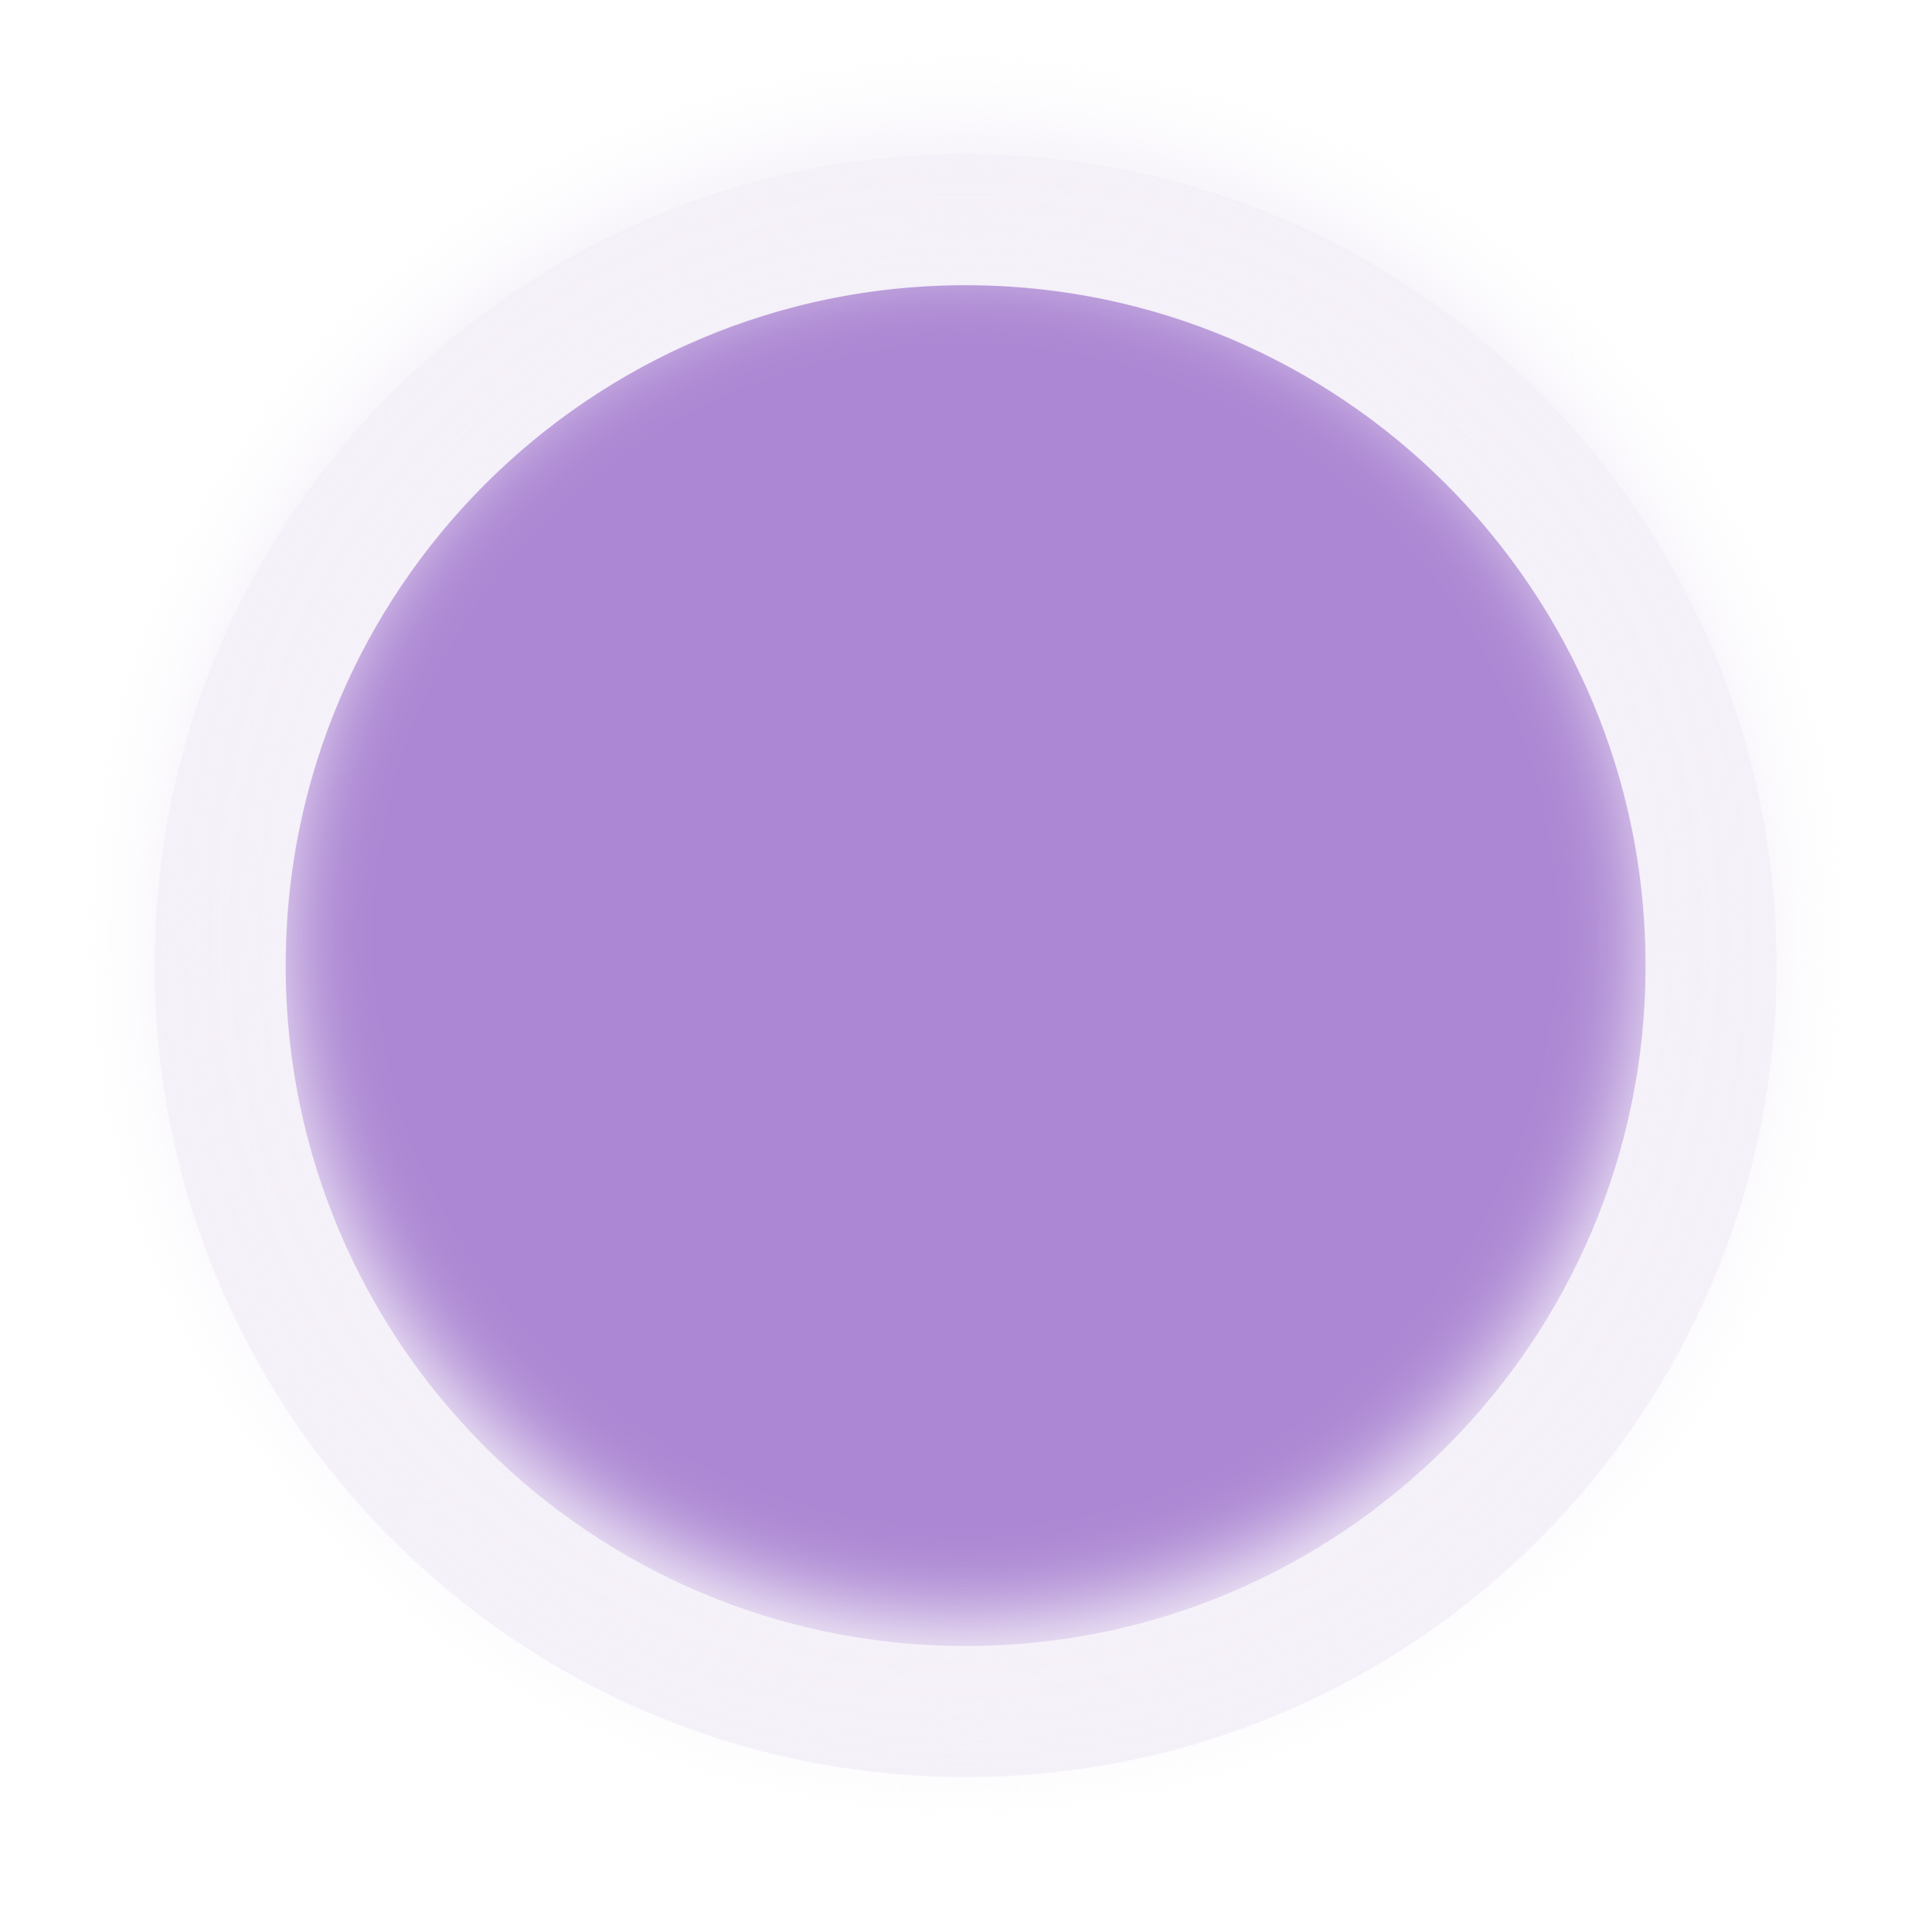
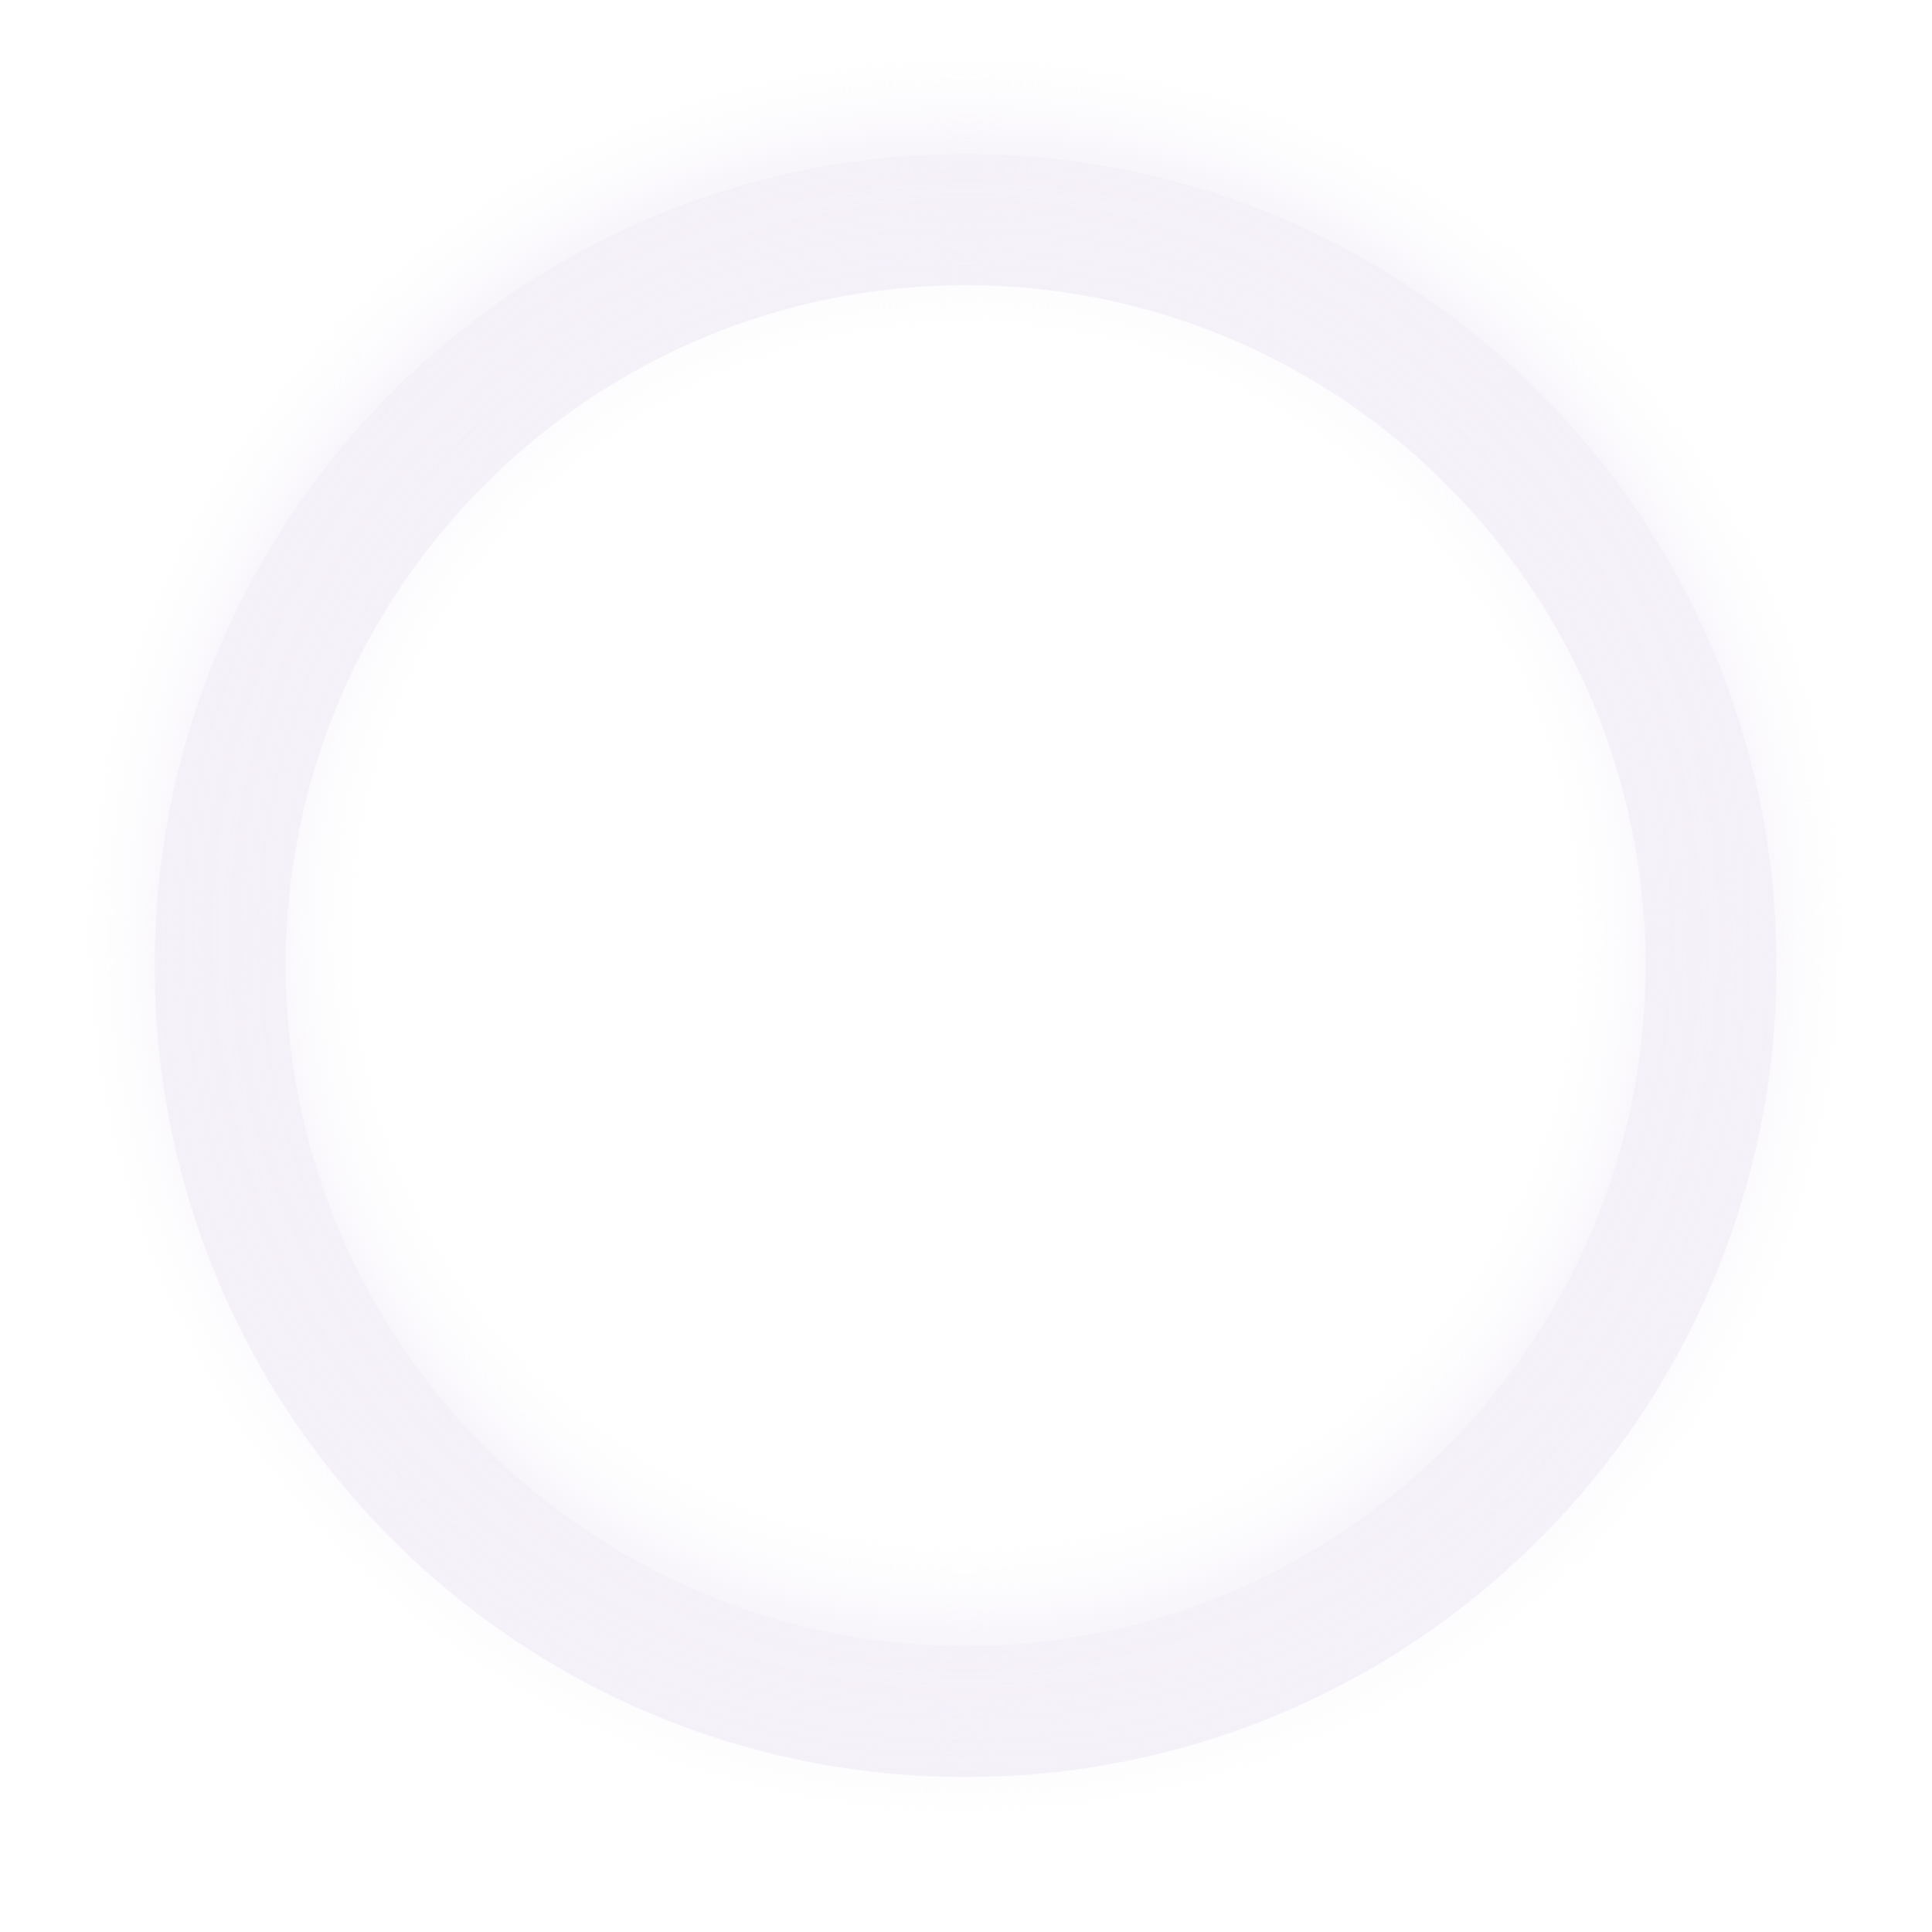
<svg xmlns="http://www.w3.org/2000/svg" xmlns:ns1="http://www.openswatchbook.org/uri/2009/osb" width="290" height="290" viewBox="0 0 290 290" version="1.1" id="SVGRoot">
  <defs id="defs3680">
    <linearGradient id="linearGradient6995" ns1:paint="solid">
      <stop style="stop-color:#000000;stop-opacity:1;" offset="0" id="stop6993" />
    </linearGradient>
    <marker orient="auto" refY="0" refX="0" id="Arrow1Lstart" style="overflow:visible">
      <path id="path4509" d="M 0,0 5,-5 -12.5,0 5,5 Z" style="fill:#000000;fill-opacity:1;fill-rule:evenodd;stroke:#000000;stroke-width:1pt;stroke-opacity:1" transform="matrix(0.8,0,0,0.8,10,0)" />
    </marker>
    <filter style="color-interpolation-filters:sRGB" id="filter5736" x="-0.148" width="1.295" y="-0.128" height="1.295">
      <feGaussianBlur stdDeviation="6.21" id="feGaussianBlur5738" />
    </filter>
  </defs>
  <g id="layer2" transform="translate(0,-7)" />
  <g id="layer1" transform="translate(0,-7)">
-     <ellipse id="circle8539" cx="145" cy="152" style="fill:#621dab;fill-opacity:0.531;stroke:none;stroke-width:12.246;stroke-linecap:butt;stroke-linejoin:bevel;stroke-miterlimit:4;stroke-dasharray:none;stroke-dashoffset:0;stroke-opacity:1;paint-order:normal" rx="115.348" ry="115.419" />
    <ellipse style="fill:none;fill-opacity:0.502;stroke:#f5f1f9;stroke-width:19.681;stroke-linecap:butt;stroke-linejoin:bevel;stroke-miterlimit:4;stroke-dasharray:none;stroke-dashoffset:0;stroke-opacity:1;paint-order:normal" cy="152" cx="145" id="circle8537" rx="111.945" ry="112.014" />
    <circle style="fill:none;fill-opacity:0.196;stroke:#f5f1f9;stroke-width:19.333;stroke-linecap:butt;stroke-linejoin:bevel;stroke-miterlimit:4;stroke-dasharray:none;stroke-dashoffset:0;stroke-opacity:1;paint-order:normal;filter:url(#filter5736)" r="114.66" cy="143.914" cx="148.5" id="circle8537-3" transform="matrix(0.9763262,0,0,0.976924,0.01555188,6.926786)" />
  </g>
</svg>
